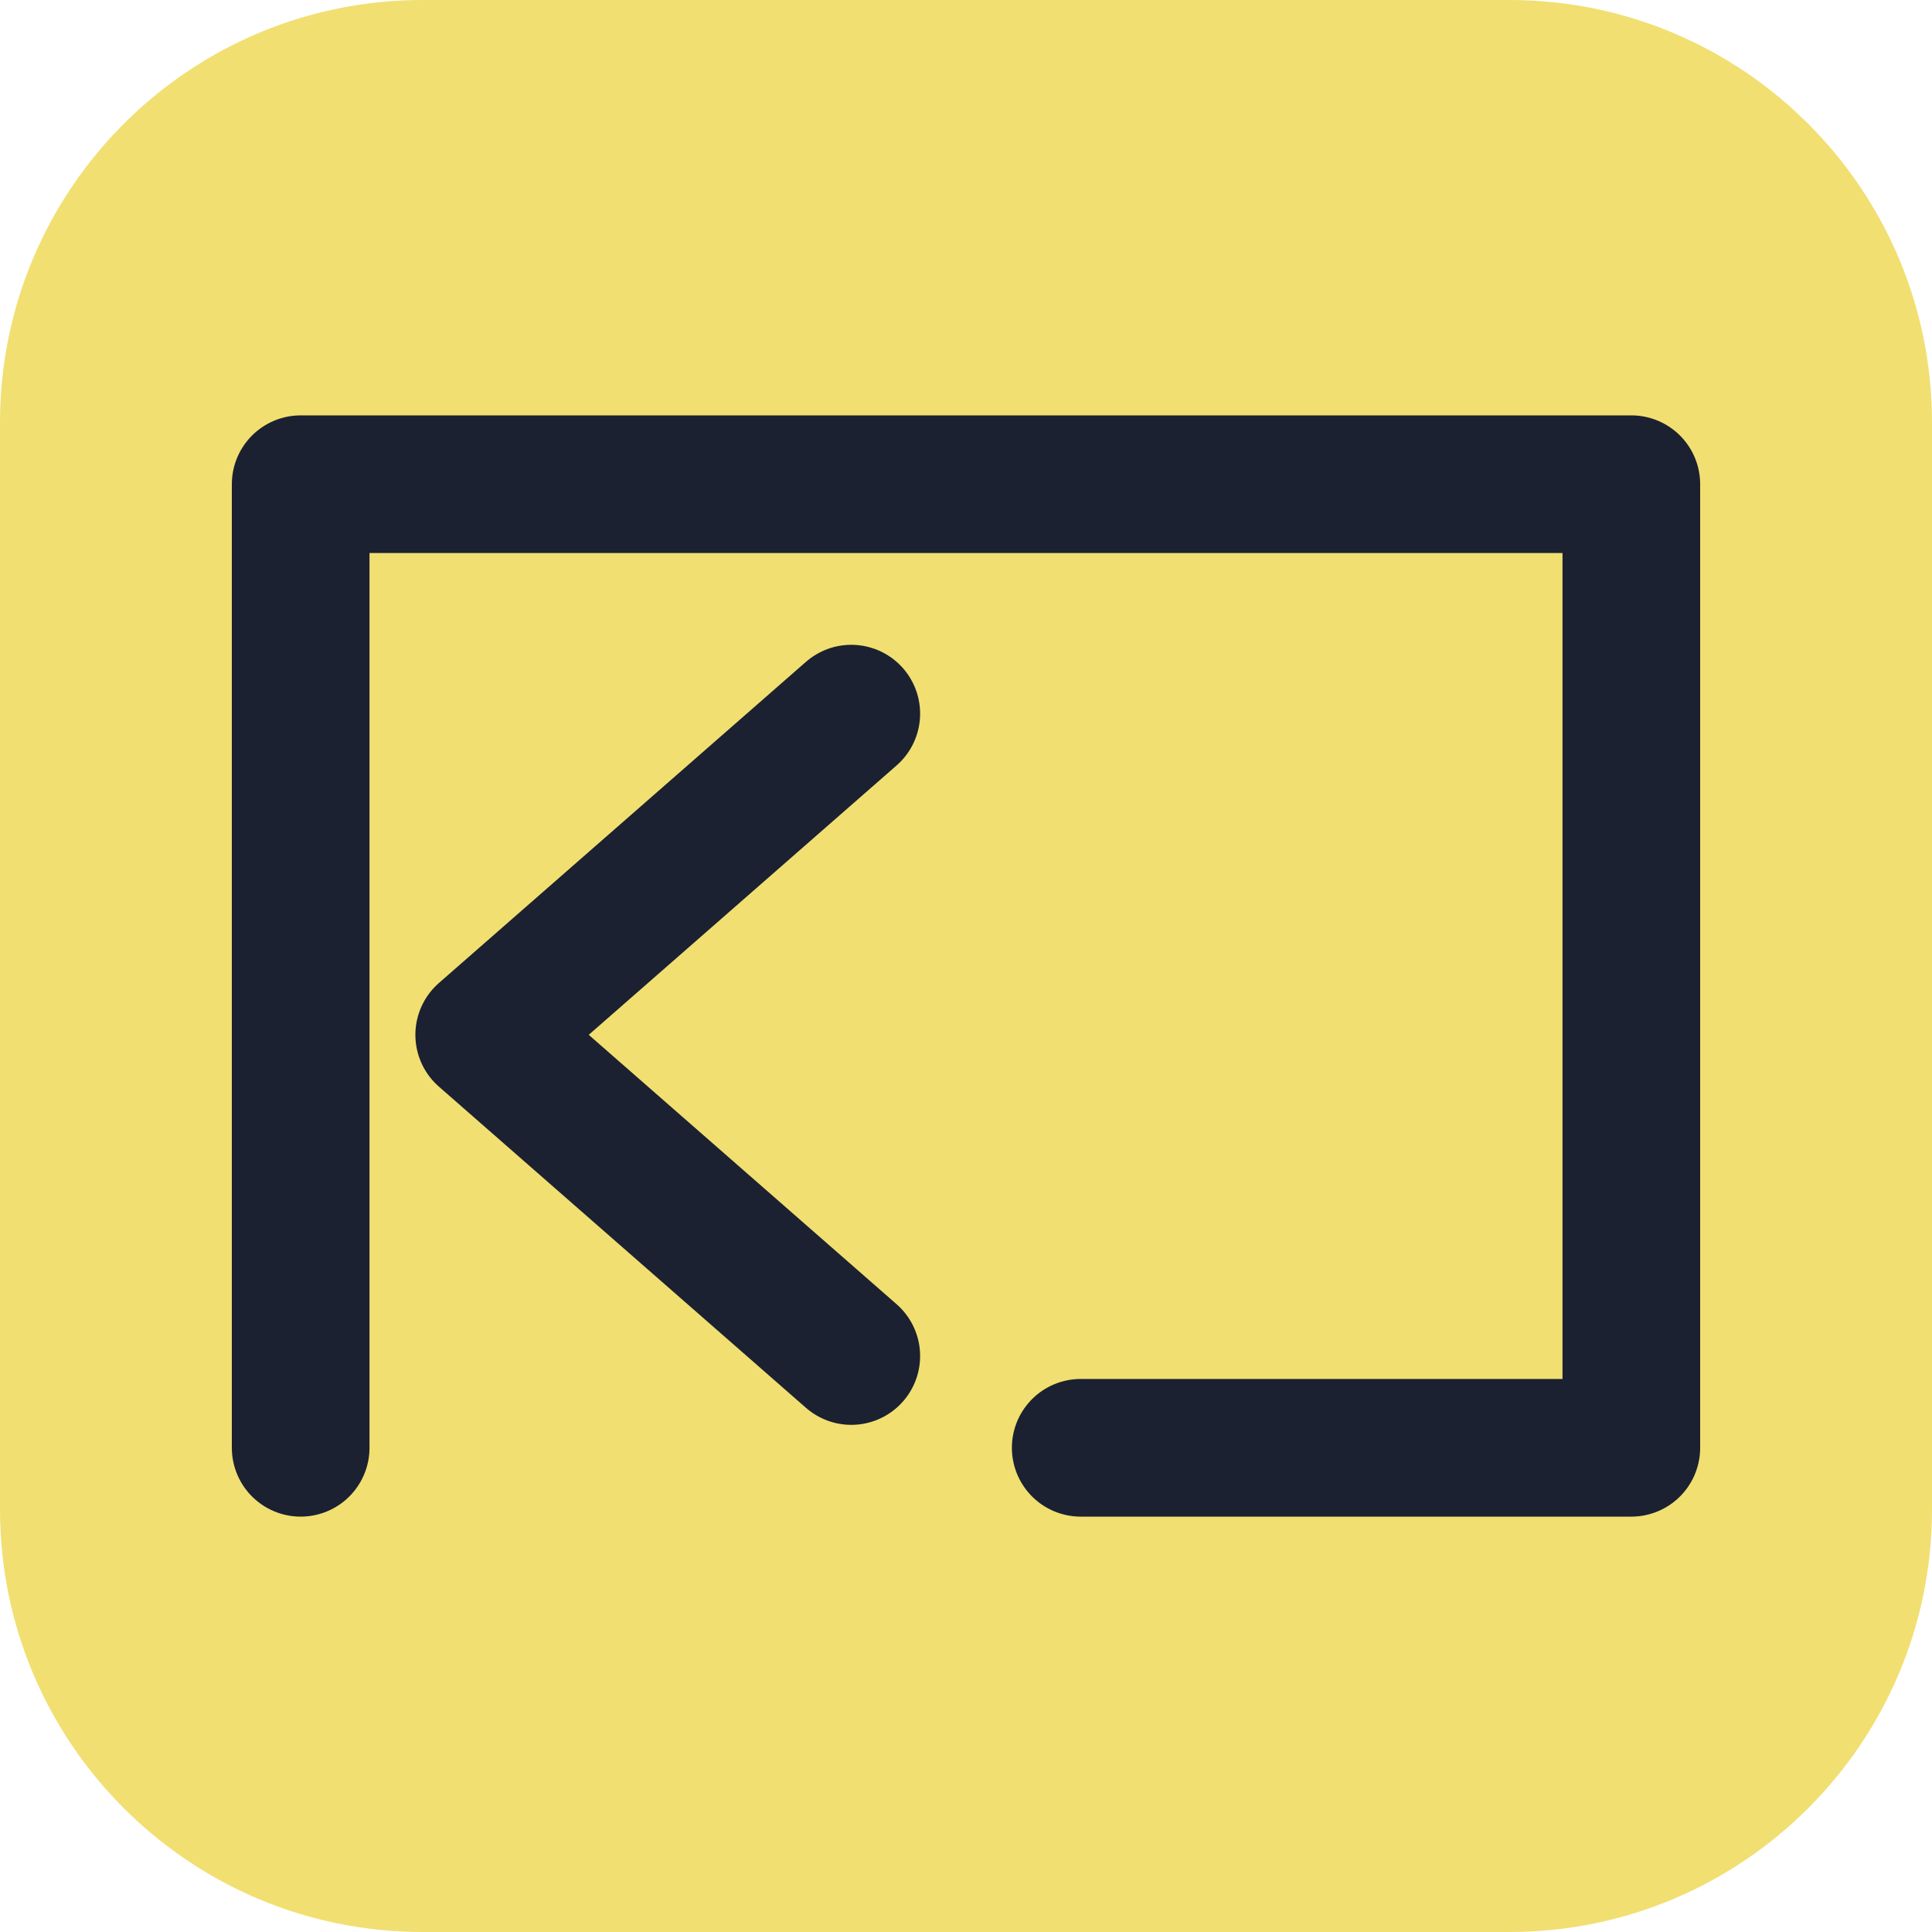
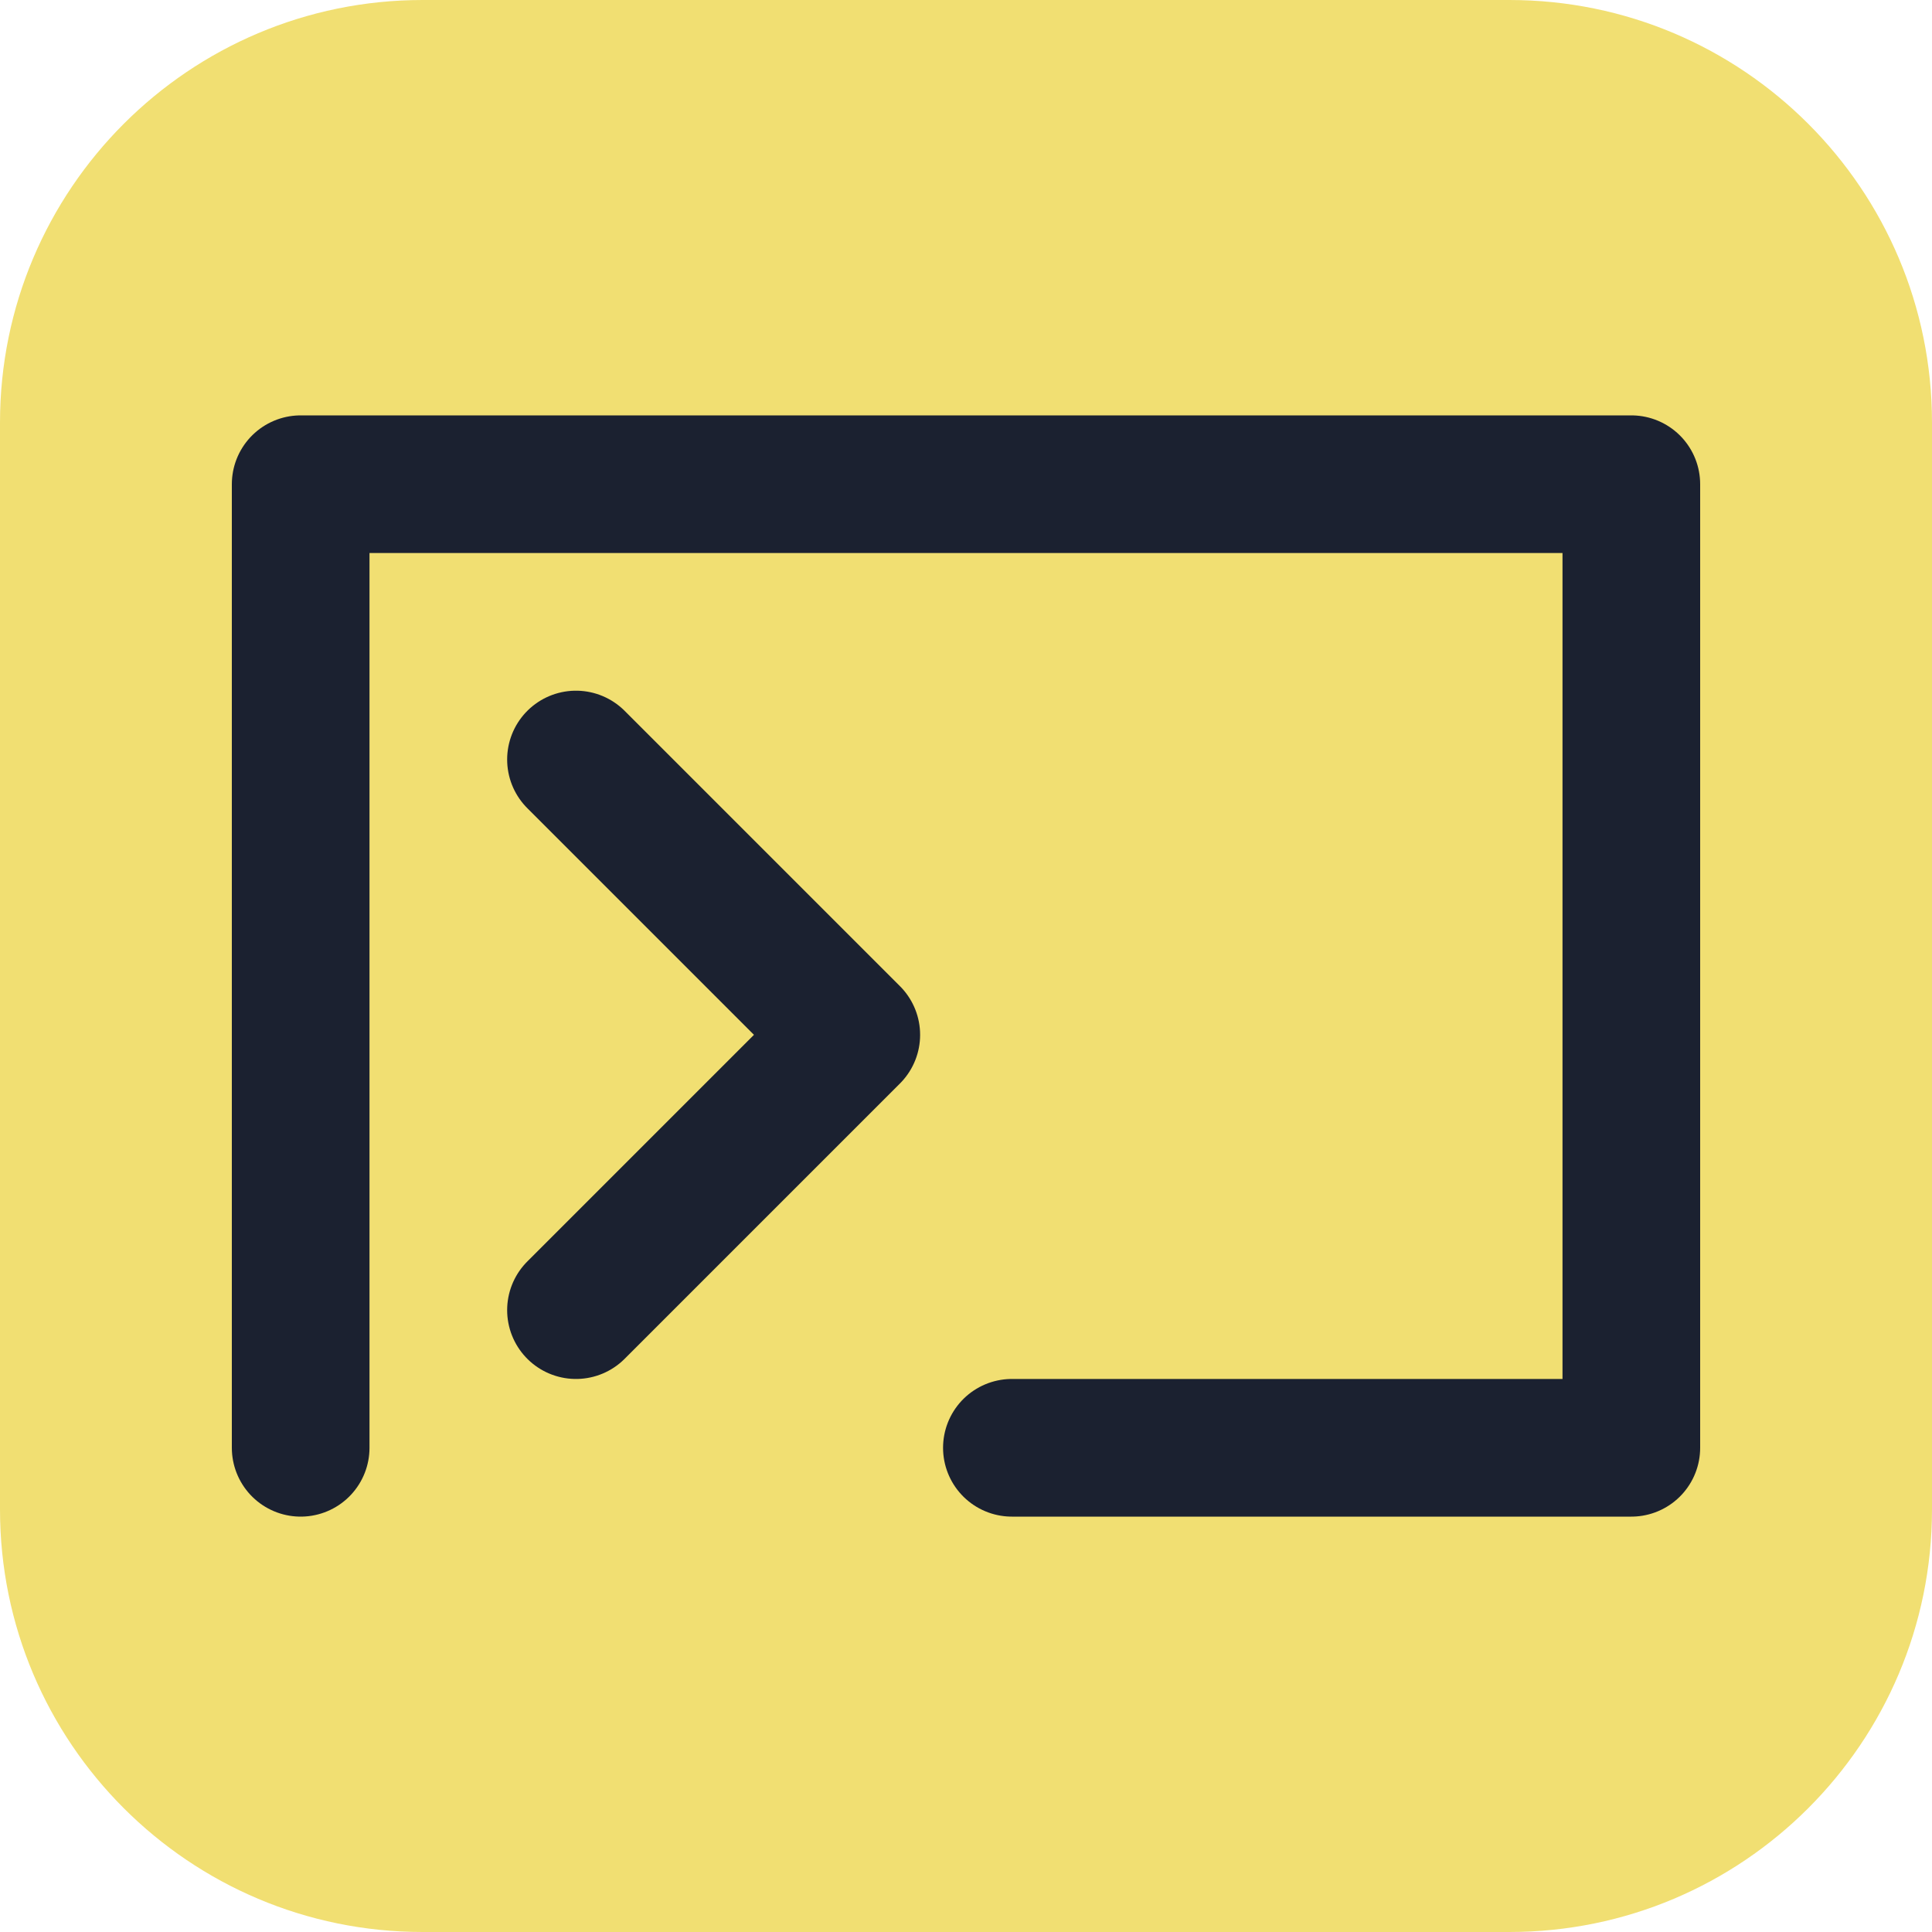
<svg xmlns="http://www.w3.org/2000/svg" width="64" height="64" viewBox="0 0 64 64" role="img" aria-label="Tafel">
  <rect width="64" height="64" rx="14" fill="#f1df72" />
  <g transform="translate(-6 -6) scale(.76)">
-     <path d="M21 71V29H79V71H55M45 39L29 53L45 67" fill="none" stroke="#1b2130" stroke-width="6" stroke-linecap="round" stroke-linejoin="round" />
+     <path d="M21 71V29H79V71H52M33 41L45 53L33 65" fill="none" stroke="#1b2130" stroke-width="6" stroke-linecap="round" stroke-linejoin="round" />
  </g>
</svg>
